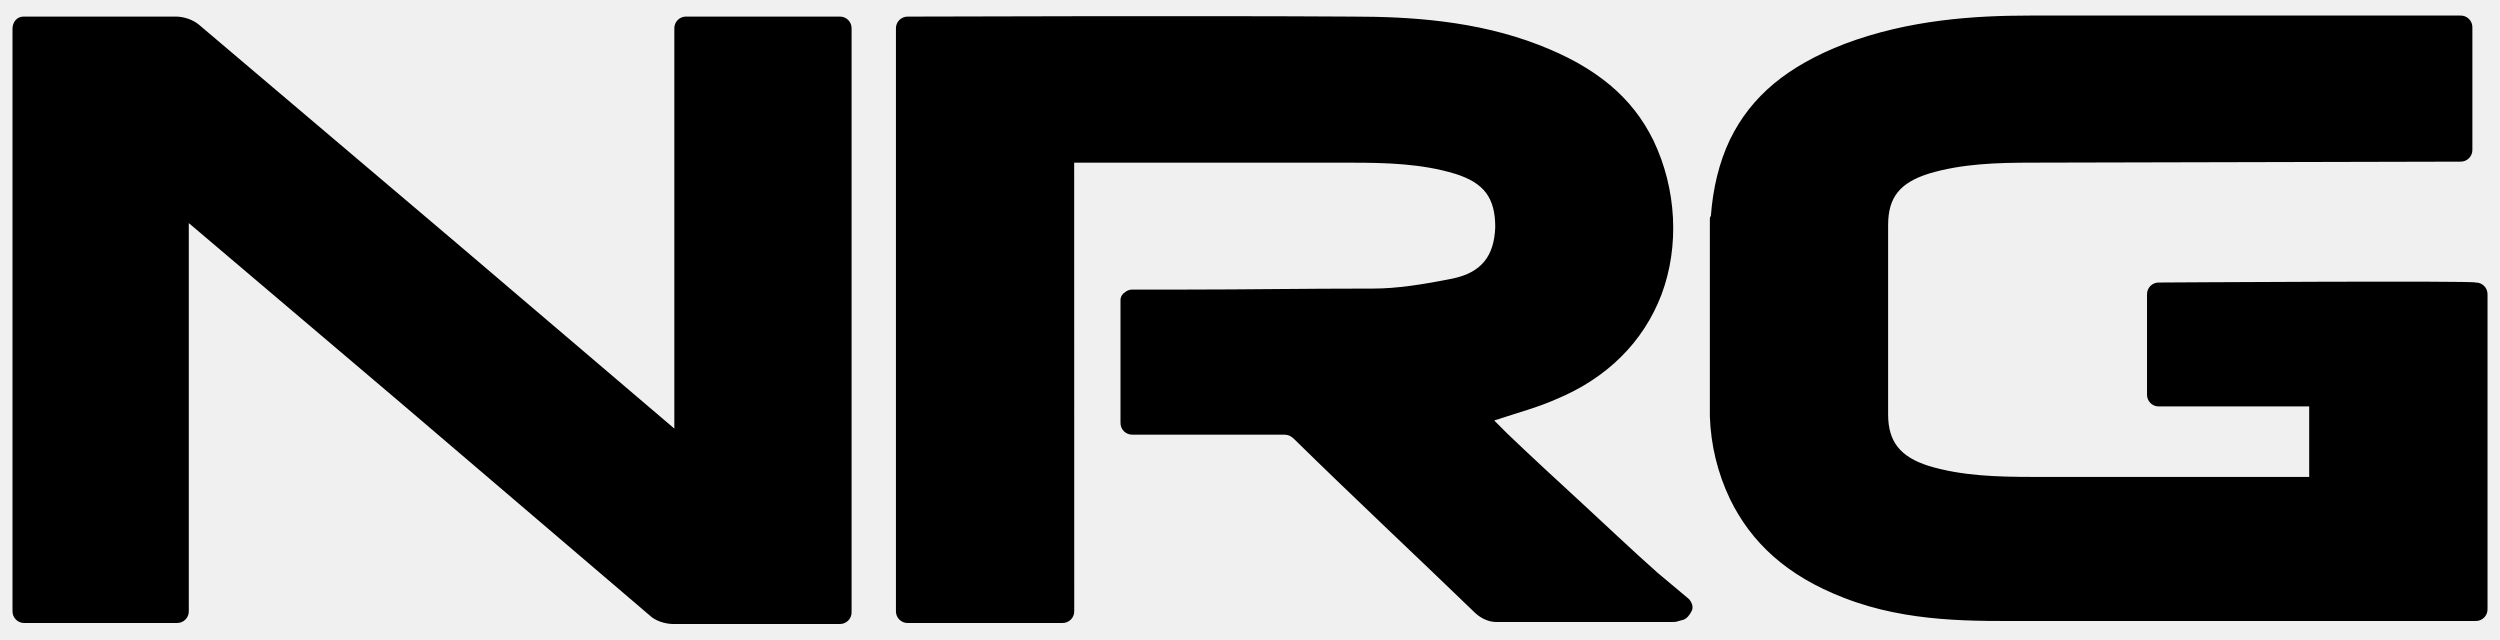
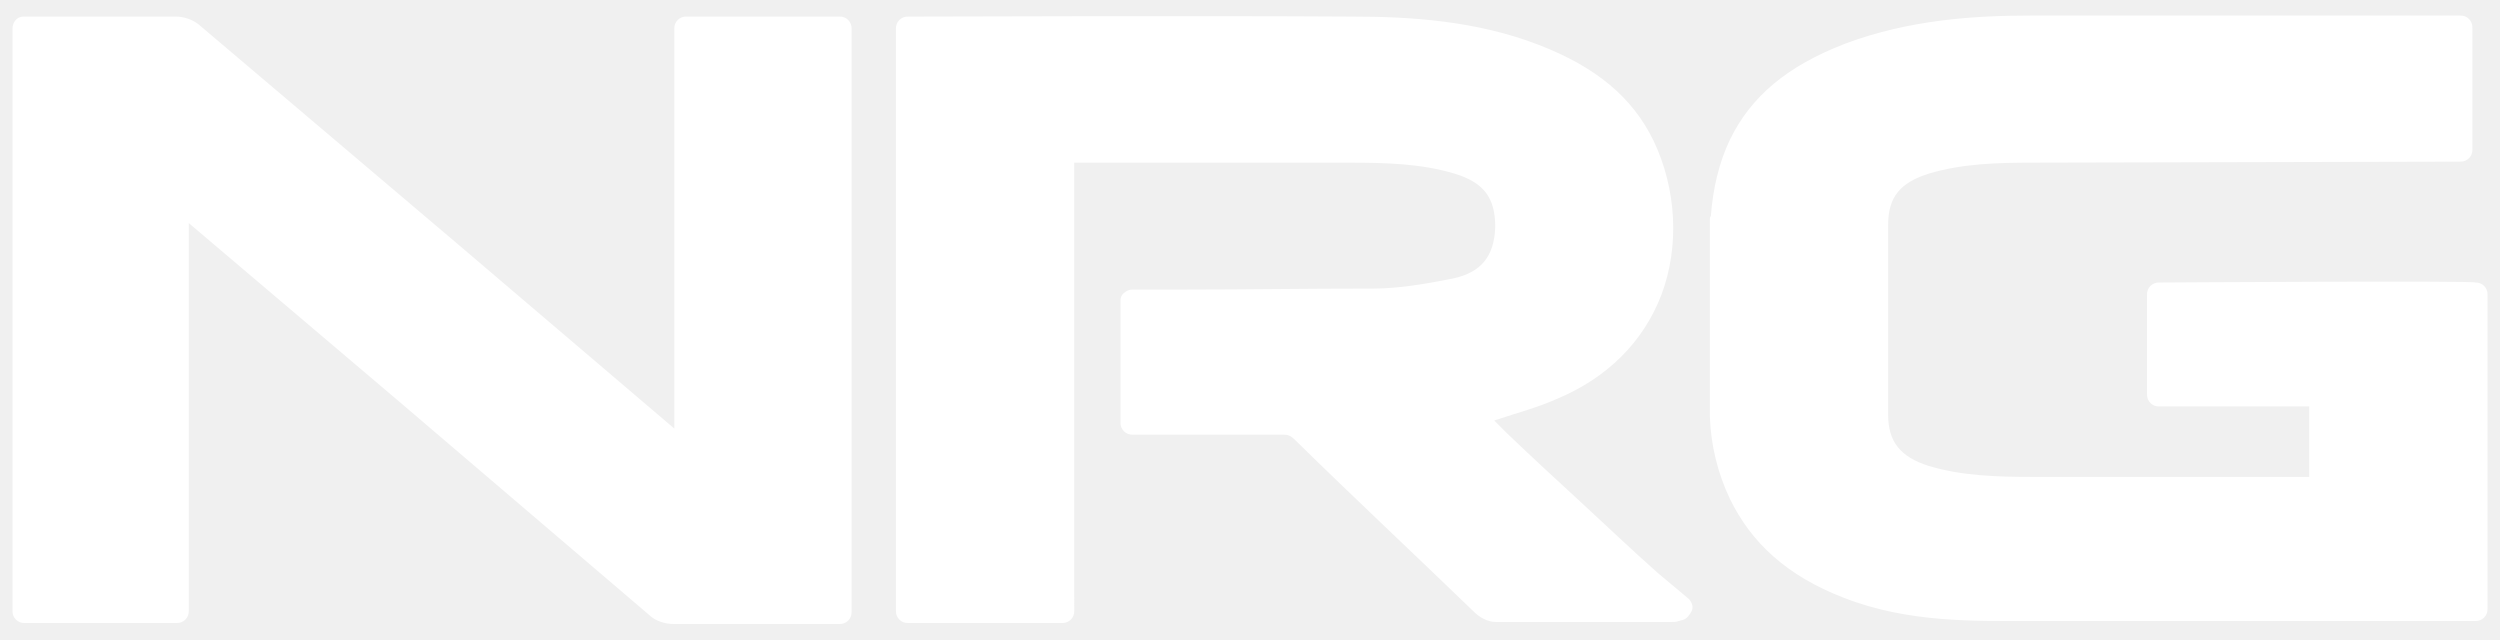
<svg xmlns="http://www.w3.org/2000/svg" width="300" height="76.748" viewBox="0 0 79.375 20.306">
-   <g stroke-width="1.352">
+   <g stroke-width="1.352" fill="#fff">
    <path d="M34.107 19.396a.37.37 0 0 1-.384.384H28.83a.37.37 0 0 1-.384-.384V.911a.37.37 0 0 1 .384-.384c.096 0 9.435-.032 14.136 0 1.79 0 3.902.128 5.885.896 1.823.703 2.974 1.663 3.646 3.038.735 1.535.831 3.358.255 4.893-.575 1.504-1.727 2.655-3.358 3.327-.575.255-1.183.415-1.759.607-.064.032-.128.032-.192.064l.416.416c.768.736 1.567 1.471 2.367 2.207.8.735 1.567 1.471 2.398 2.207l.992.831c.096.096.16.256.096.384s-.16.256-.288.288c-.032 0-.096.032-.128.032-.064.032-.16.032-.256.032h-5.533c-.288 0-.544-.16-.704-.32-1.919-1.855-3.805-3.614-5.693-5.469-.128-.128-.223-.16-.351-.16H35.96a.37.37 0 0 1-.384-.384v-3.87a.29.29 0 0 1 .128-.256.363.363 0 0 1 .256-.096h1.631c2.08 0 3.678-.032 6.013-.032.736 0 1.567-.127 2.527-.32.895-.191 1.31-.703 1.343-1.63 0-.928-.352-1.408-1.28-1.696-1.055-.32-2.174-.351-3.326-.351h-8.763zM64.554 5.164c-1.151 0-2.27.032-3.326.352-.896.288-1.28.735-1.28 1.63v6.014c0 .863.384 1.343 1.28 1.63 1.055.32 2.175.352 3.326.352h8.763v-2.238h-4.765a.37.37 0 0 1-.384-.384V9.354a.37.37 0 0 1 .384-.384s10.043-.064 10.043 0a.37.37 0 0 1 .384.384v9.978a.37.37 0 0 1-.384.384H64.459c-1.76 0-3.87.064-5.917-.736-1.823-.703-2.942-1.759-3.614-3.134a6.597 6.597 0 0 1-.64-2.622v-6.27c0-.031 0-.063.032-.095.064-.864.256-1.695.608-2.43.672-1.376 1.823-2.335 3.646-3.039C60.62.622 62.7.494 64.459.494h13.656a.37.37 0 0 1 .383.384v3.87a.37.37 0 0 1-.383.384zM5.578.526c.256 0 .544.096.736.256 2.718 2.303 5.469 4.638 8.187 6.94l6.909 5.885V.91a.37.37 0 0 1 .383-.384h4.862a.37.37 0 0 1 .383.384v18.518a.37.37 0 0 1-.383.384h-5.277c-.256 0-.576-.096-.768-.288l-7.868-6.716-6.748-5.725v12.313a.37.37 0 0 1-.384.384H.78a.37.37 0 0 1-.383-.384V.91c0-.192.128-.384.352-.384z" />
  </g>
</svg>
